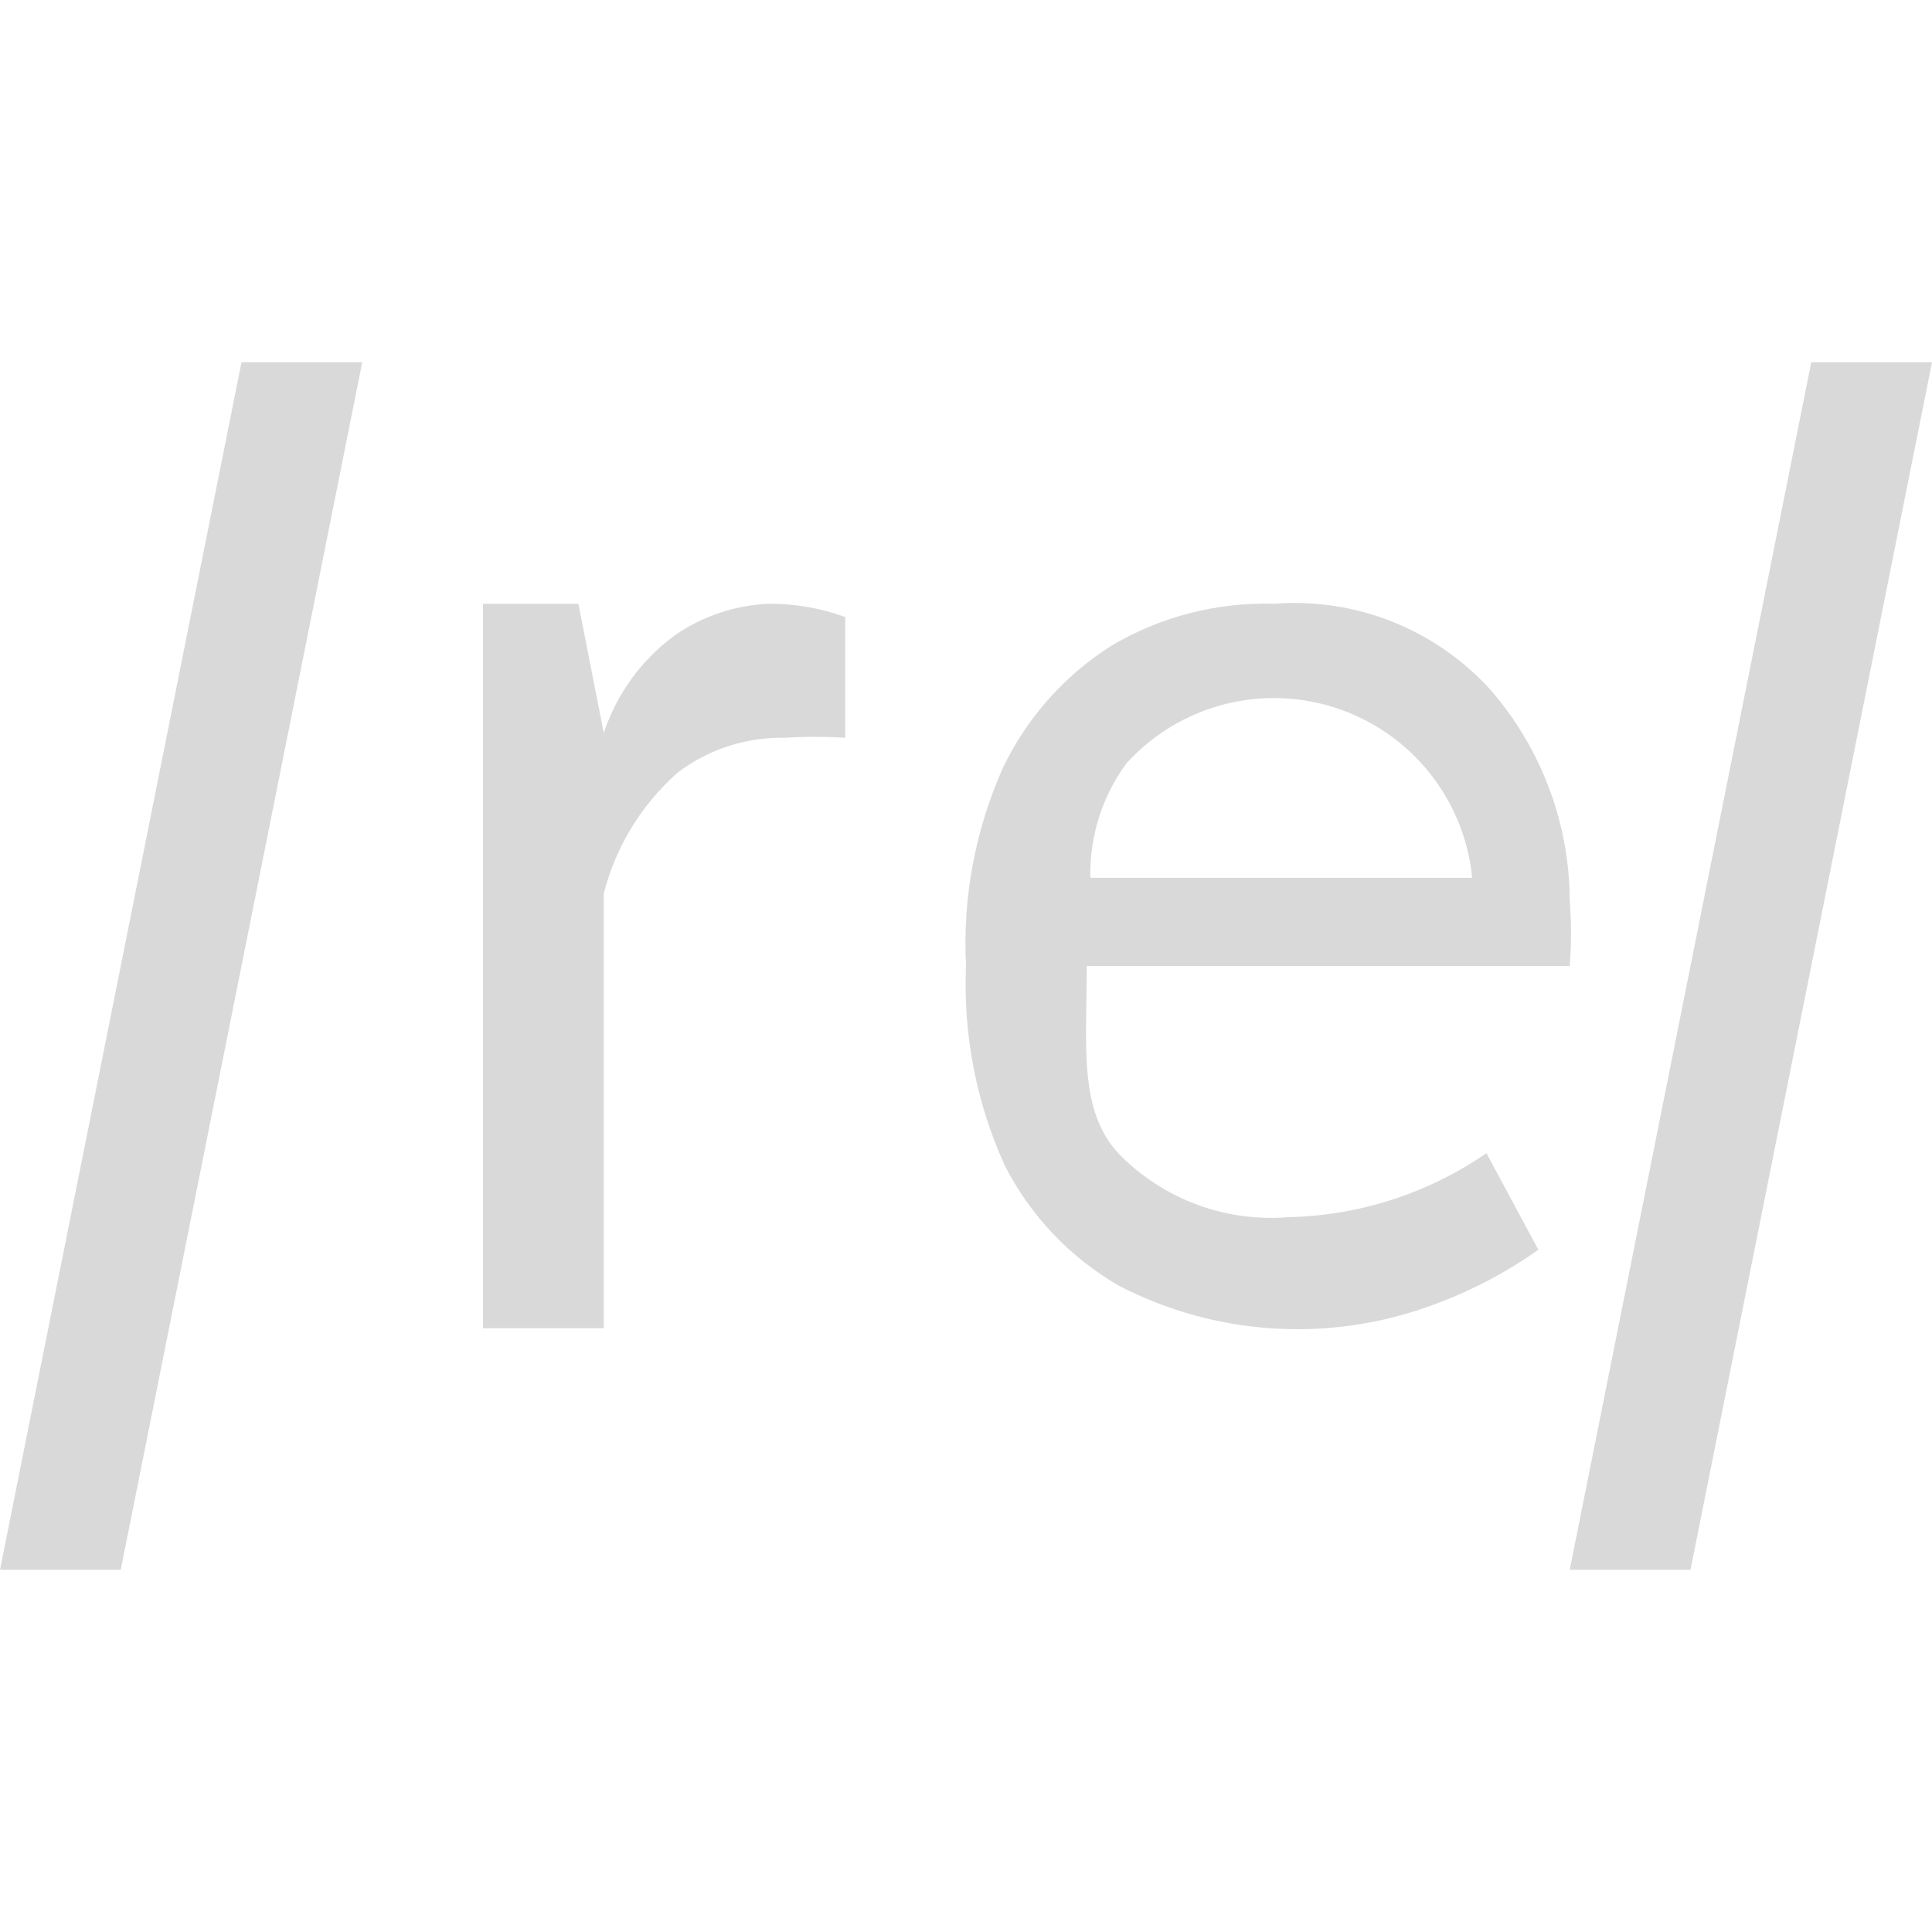
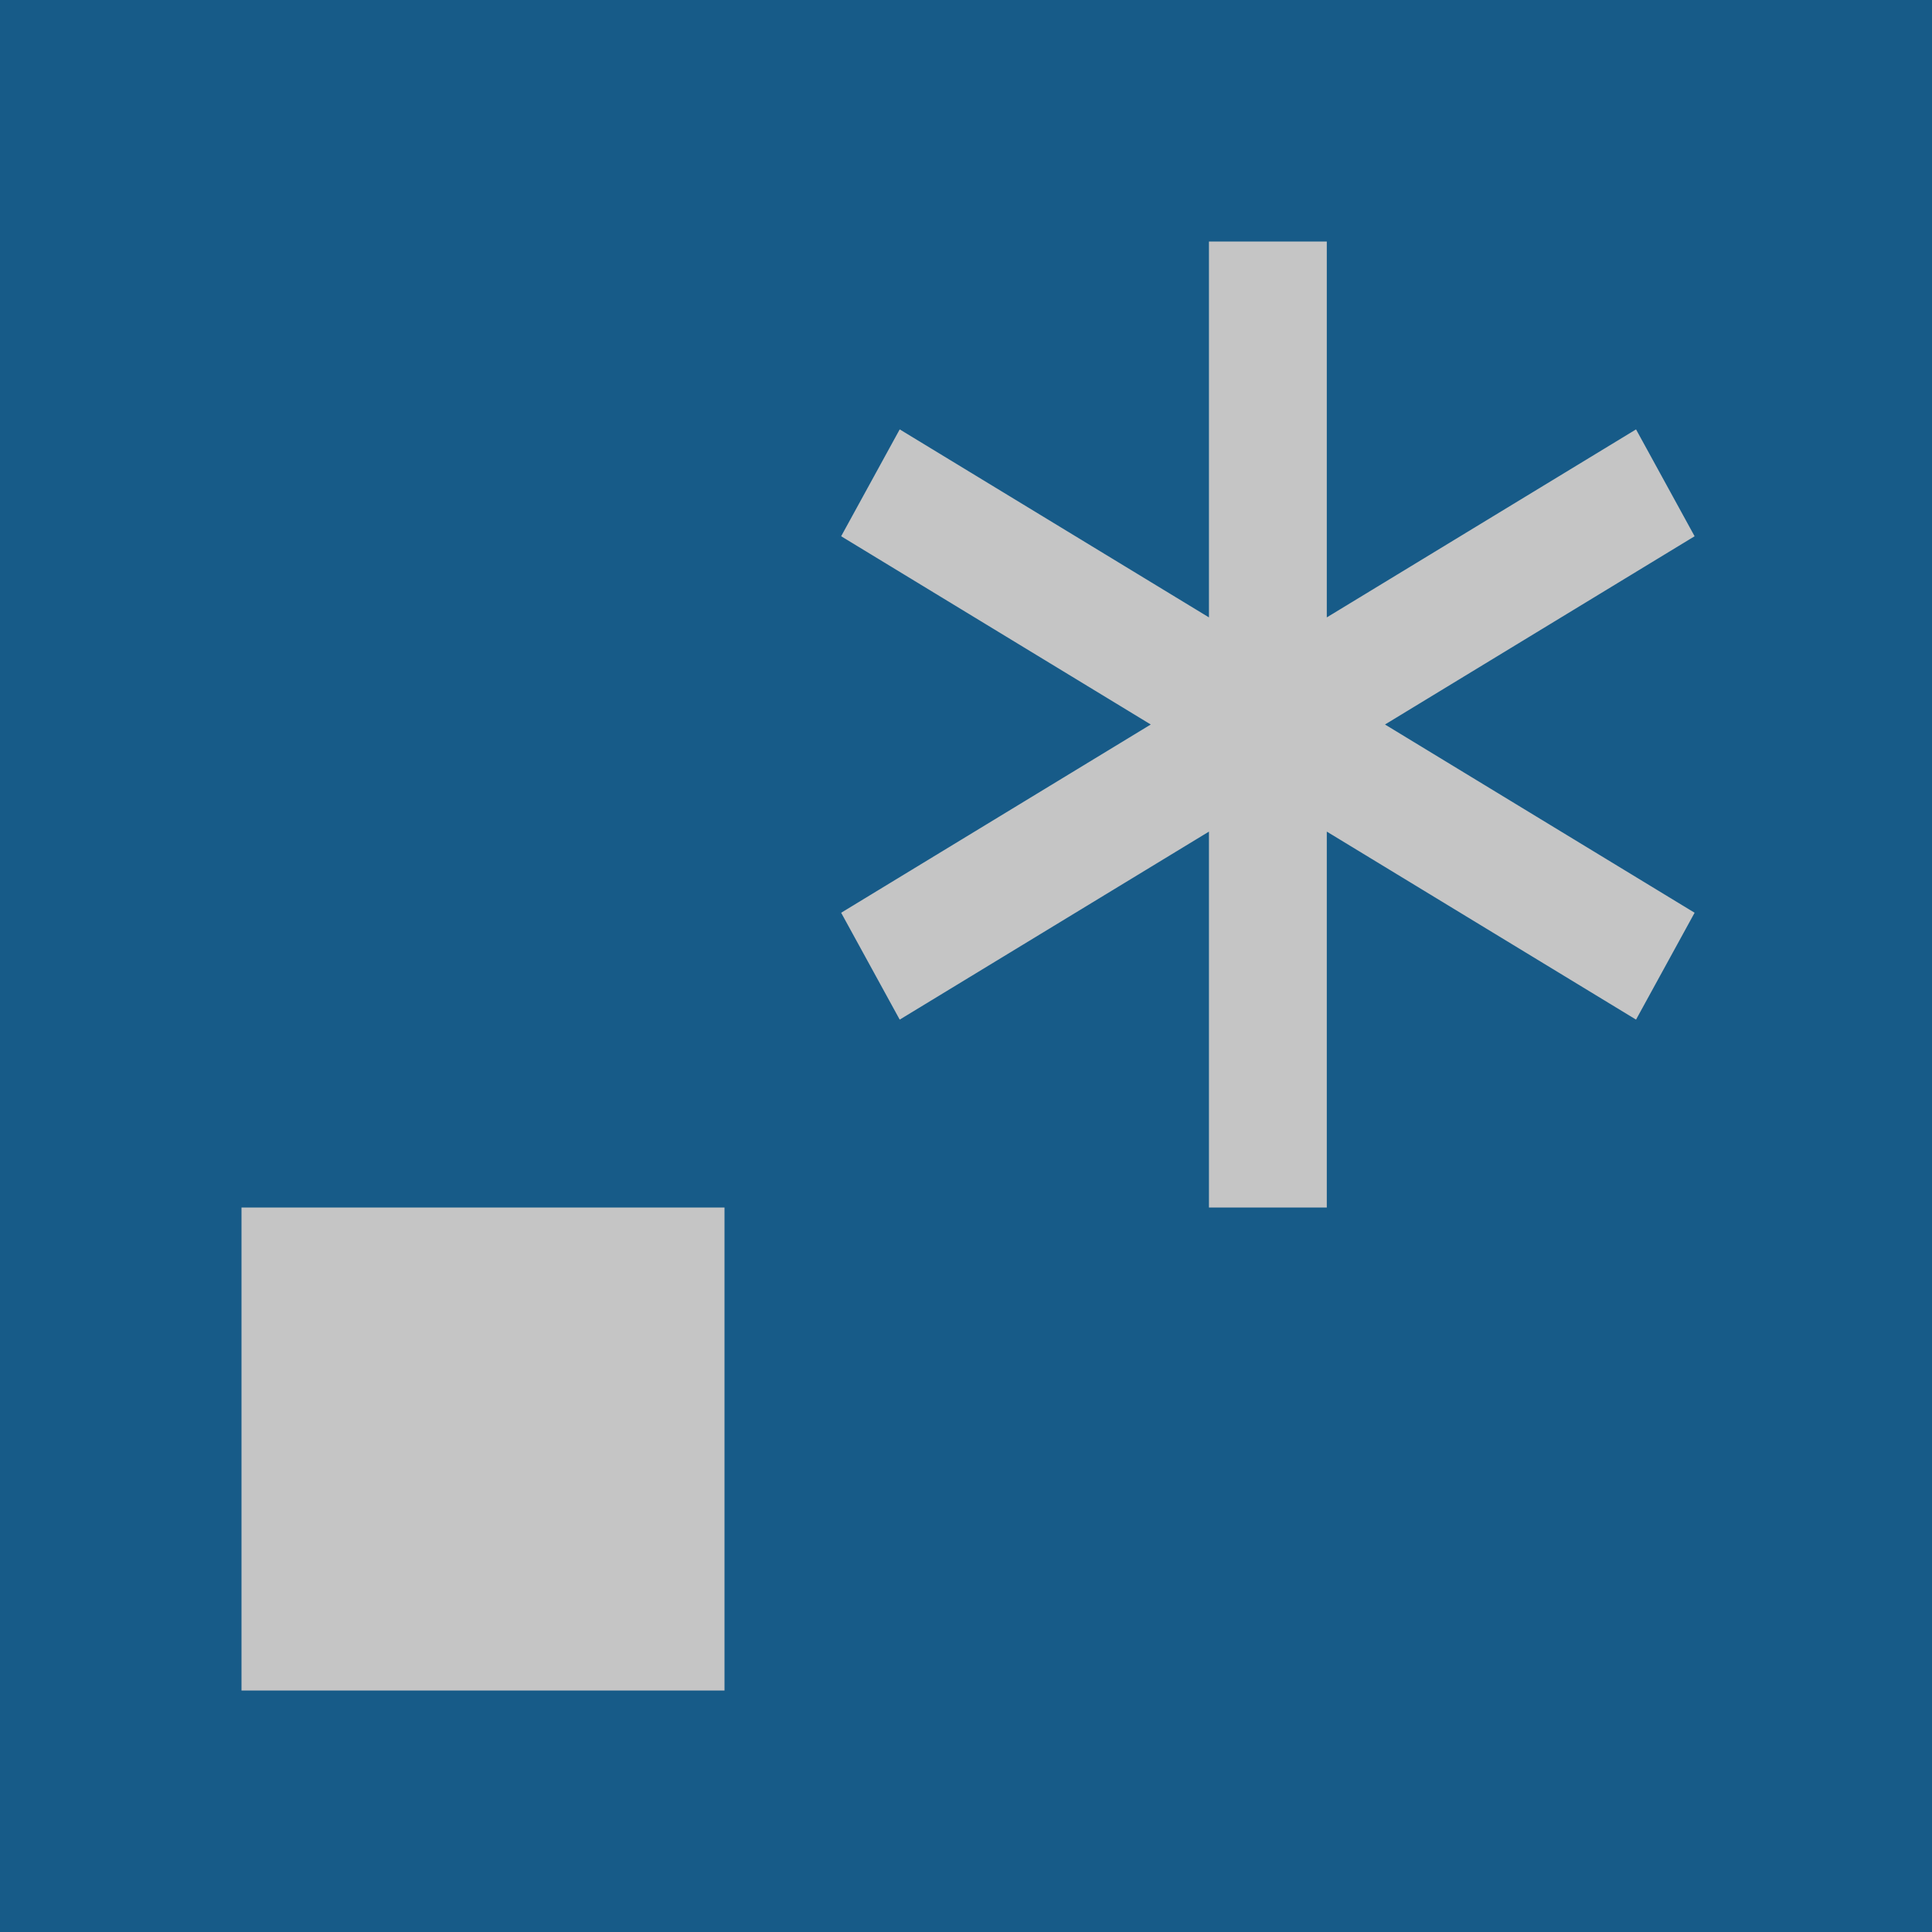
- <svg xmlns="http://www.w3.org/2000/svg" id="layer" viewBox="0 0 16 16">
-   <defs>
-     <style>.cls-1{fill:none;}.cls-2{fill:#d9d9d9;}</style>
-   </defs>
-   <rect class="cls-1" width="16" height="16" />
-   <polygon class="cls-2" points="14 13 13 13 15 3 16 3 14 13" />
-   <polygon class="cls-2" points="1 13 0 13 2 3 3 3 1 13" />
-   <path class="cls-2" d="M7,5.11v1a4,4,0,0,0-.5,0,1.42,1.42,0,0,0-.89.29,2,2,0,0,0-.61,1V11H4V5h.79L5,6.07a1.65,1.65,0,0,1,.59-.81A1.48,1.48,0,0,1,6.37,5,1.81,1.81,0,0,1,7,5.11Z" />
-   <path class="cls-2" d="M9,8c0,.67-.07,1.2.27,1.56a1.76,1.76,0,0,0,1.4.52,3,3,0,0,0,1.64-.53l.43.8a3.71,3.71,0,0,1-.91.47,3.22,3.22,0,0,1-2.56-.17,2.42,2.42,0,0,1-.95-1A3.62,3.62,0,0,1,8,8a3.57,3.57,0,0,1,.31-1.65,2.45,2.45,0,0,1,.89-1A2.5,2.5,0,0,1,10.55,5a2.19,2.19,0,0,1,1.8.72A2.68,2.68,0,0,1,13,7.46,3.54,3.54,0,0,1,13,8S9,8,9,8Zm.33-1.68,0,0a1.54,1.54,0,0,0-.3.95l3.16,0V7.25A1.65,1.65,0,0,0,9.33,6.32Z" />
+ <svg xmlns="http://www.w3.org/2000/svg" width="16" height="16" viewBox="0 0 16 16" fill="none">
+   <rect width="100%" height="100%" fill="#175B88" />
+   <path fill-rule="evenodd" clip-rule="evenodd" d="M10.012 2H10.988V5.113L13.549 3.556L14.034 4.441L11.47 6L14.034 7.559L13.549 8.444L10.988 6.887V10H10.012V6.887L7.451 8.444L6.966 7.559L9.53 6L6.966 4.441L7.451 3.556L10.012 5.113V2ZM2 10H6V14H2V10Z" fill="#C5C5C5" />
</svg>
